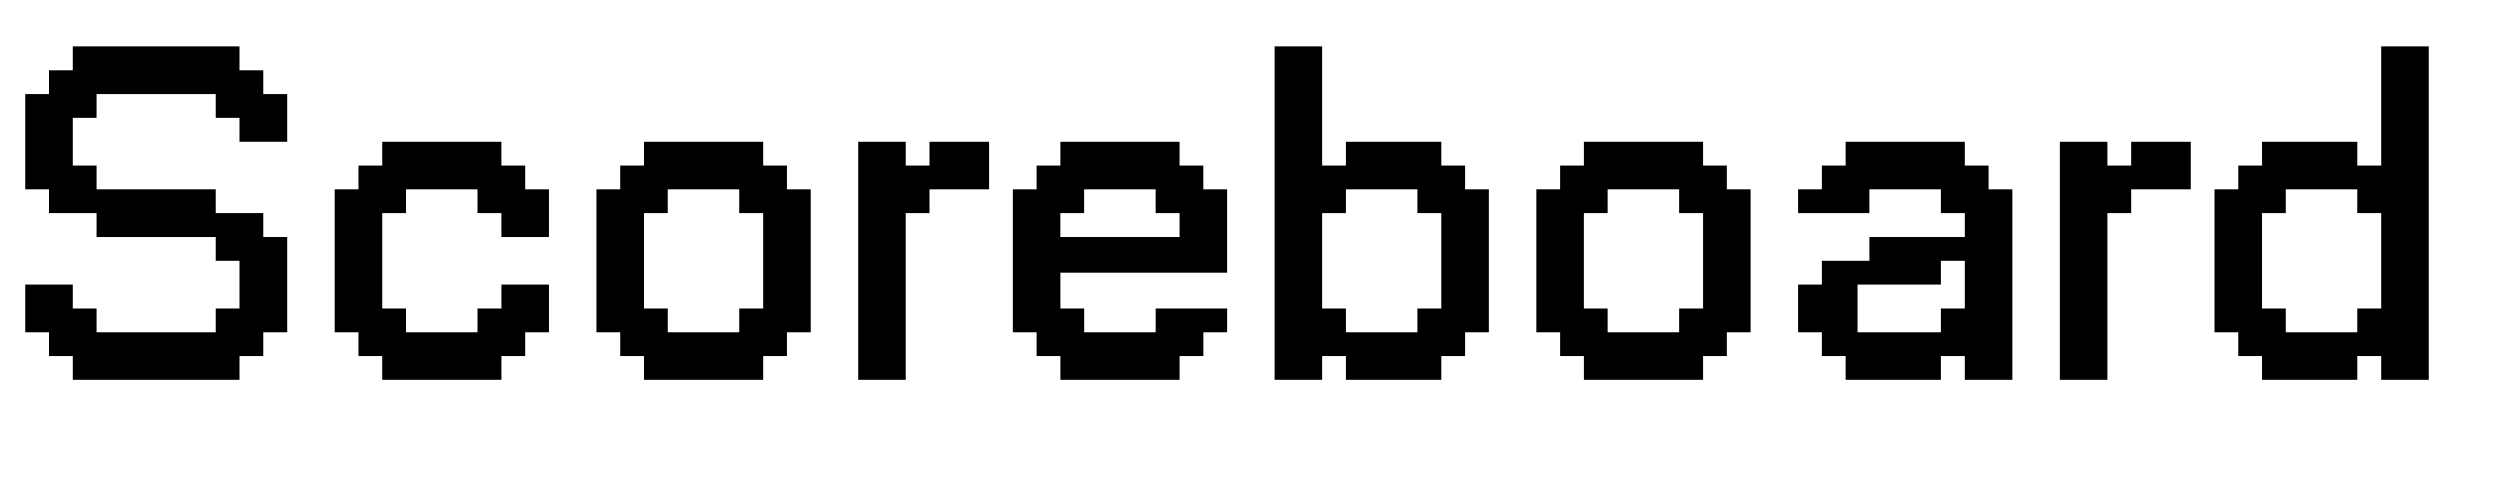
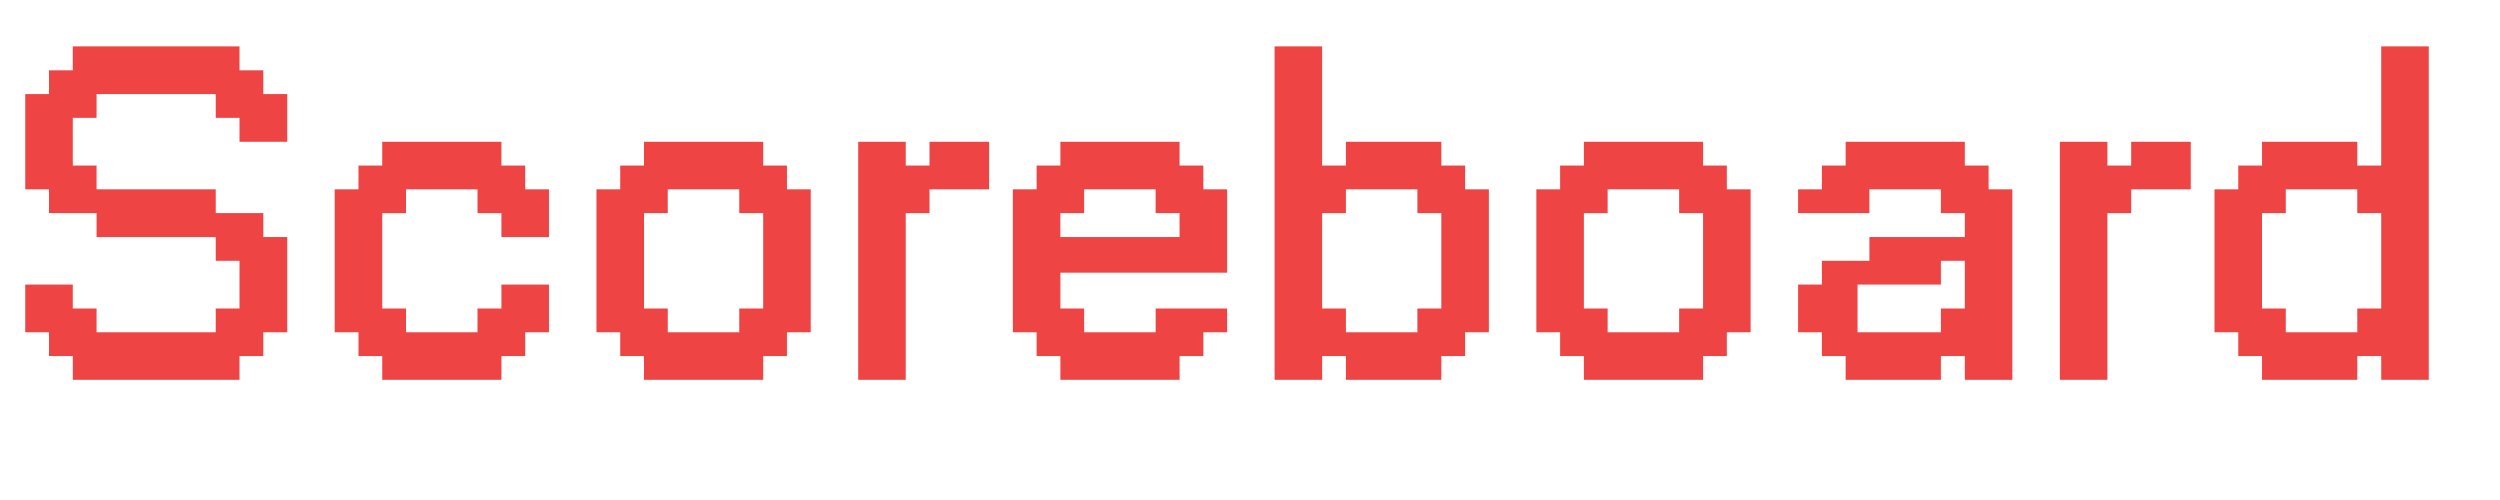
- <svg xmlns="http://www.w3.org/2000/svg" width="500" height="100" viewBox="0 0 500 100">
+ <svg xmlns="http://www.w3.org/2000/svg" width="500" height="100" viewBox="0 0 500 100" fill="#ef4444">
  <path d="M14.558,75.963V71.209H9.8V66.455H5.05V56.914h9.508V61.7h4.755v4.755H43.148V61.7H47.9V52.16H43.148V47.406H19.313V42.619H9.8V37.865H5.05V18.816H9.8V14.062h4.754V9.275H47.9v4.787h4.754v4.754h4.787v9.541H47.9V23.57H43.148V18.816H19.313V23.57H14.558v9.541h4.755v4.754H43.148v4.754h9.508v4.787h4.787V66.455H52.656v4.754H47.9v4.754Z" />
  <path d="M76.448,75.963V71.209H71.695V66.455H66.94V37.865h4.755V33.111h4.753V28.357h23.835v4.754h4.755v4.754h4.754v9.541h-9.509V42.619H95.5V37.865H81.2v4.754H76.448V61.7H81.2v4.755H95.5V61.7h4.786V56.914h9.509v9.541h-4.754v4.754h-4.755v4.754Z" />
  <path d="M128.8,75.963V71.209h-4.754V66.455H119.29V37.865h4.754V33.111H128.8V28.357h23.836v4.754h4.754v4.754h4.754v28.59h-4.754v4.754h-4.754v4.754Zm19.049-9.508V61.7h4.787V42.619h-4.787V37.865h-14.3v4.754H128.8V61.7h4.754v4.755Z" />
  <path d="M171.64,75.963V28.357h9.509v4.754H185.9V28.357h11.918v9.508H185.9v4.754h-4.754V75.963Z" />
  <path d="M212.077,75.963V71.209h-4.755V66.455h-4.753V37.865h4.753V33.111h4.755V28.357h23.835v4.754h4.754v4.754h4.755V54.537H212.077V61.7h4.754v4.755h14.3V61.7h14.295v4.755h-4.755v4.754h-4.754v4.754Zm23.835-28.557V42.619h-4.786V37.865h-14.3v4.754h-4.754v4.787Z" />
  <path d="M254.919,75.963V9.275h9.509V33.111h4.754V28.357h19.081v4.754h4.754v4.754h4.755v28.59h-4.755v4.754h-4.754v4.754H269.182V71.209h-4.754v4.754Zm28.558-9.508V61.7h4.786V42.619h-4.786V37.865H269.182v4.754h-4.754V61.7h4.754v4.755Z" />
  <path d="M316.779,75.963V71.209h-4.755V66.455H307.27V37.865h4.754V33.111h4.755V28.357h23.835v4.754h4.753v4.754h4.755v28.59h-4.755v4.754h-4.753v4.754Zm19.048-9.508V61.7h4.787V42.619h-4.787V37.865h-14.3v4.754h-4.753V61.7h4.753v4.755Z" />
  <path d="M369.129,75.963V71.209h-4.755V66.455H359.62V56.914h4.754V52.16h9.509V47.406h19.081V42.619h-4.786V37.865h-14.3v4.754H359.62V37.865h4.754V33.111h4.755V28.357h23.835v4.754h4.754v4.754h4.755v38.1h-9.509V71.209h-4.786v4.754Zm19.049-9.508V61.7h4.786V52.16h-4.786v4.754H371.506v9.541Z" />
  <path d="M411.971,75.963V28.357h9.509v4.754h4.754V28.357h11.918v9.508H426.234v4.754H421.48V75.963Z" />
  <path d="M452.407,75.963V71.209h-4.754V66.455H442.9V37.865h4.754V33.111h4.754V28.357h19.049v4.754h4.786V9.275h9.509V75.963h-9.509V71.209h-4.786v4.754Zm19.049-9.508V61.7h4.786V42.619h-4.786V37.865h-14.3v4.754h-4.754V61.7h4.754v4.755Z" />
</svg>
